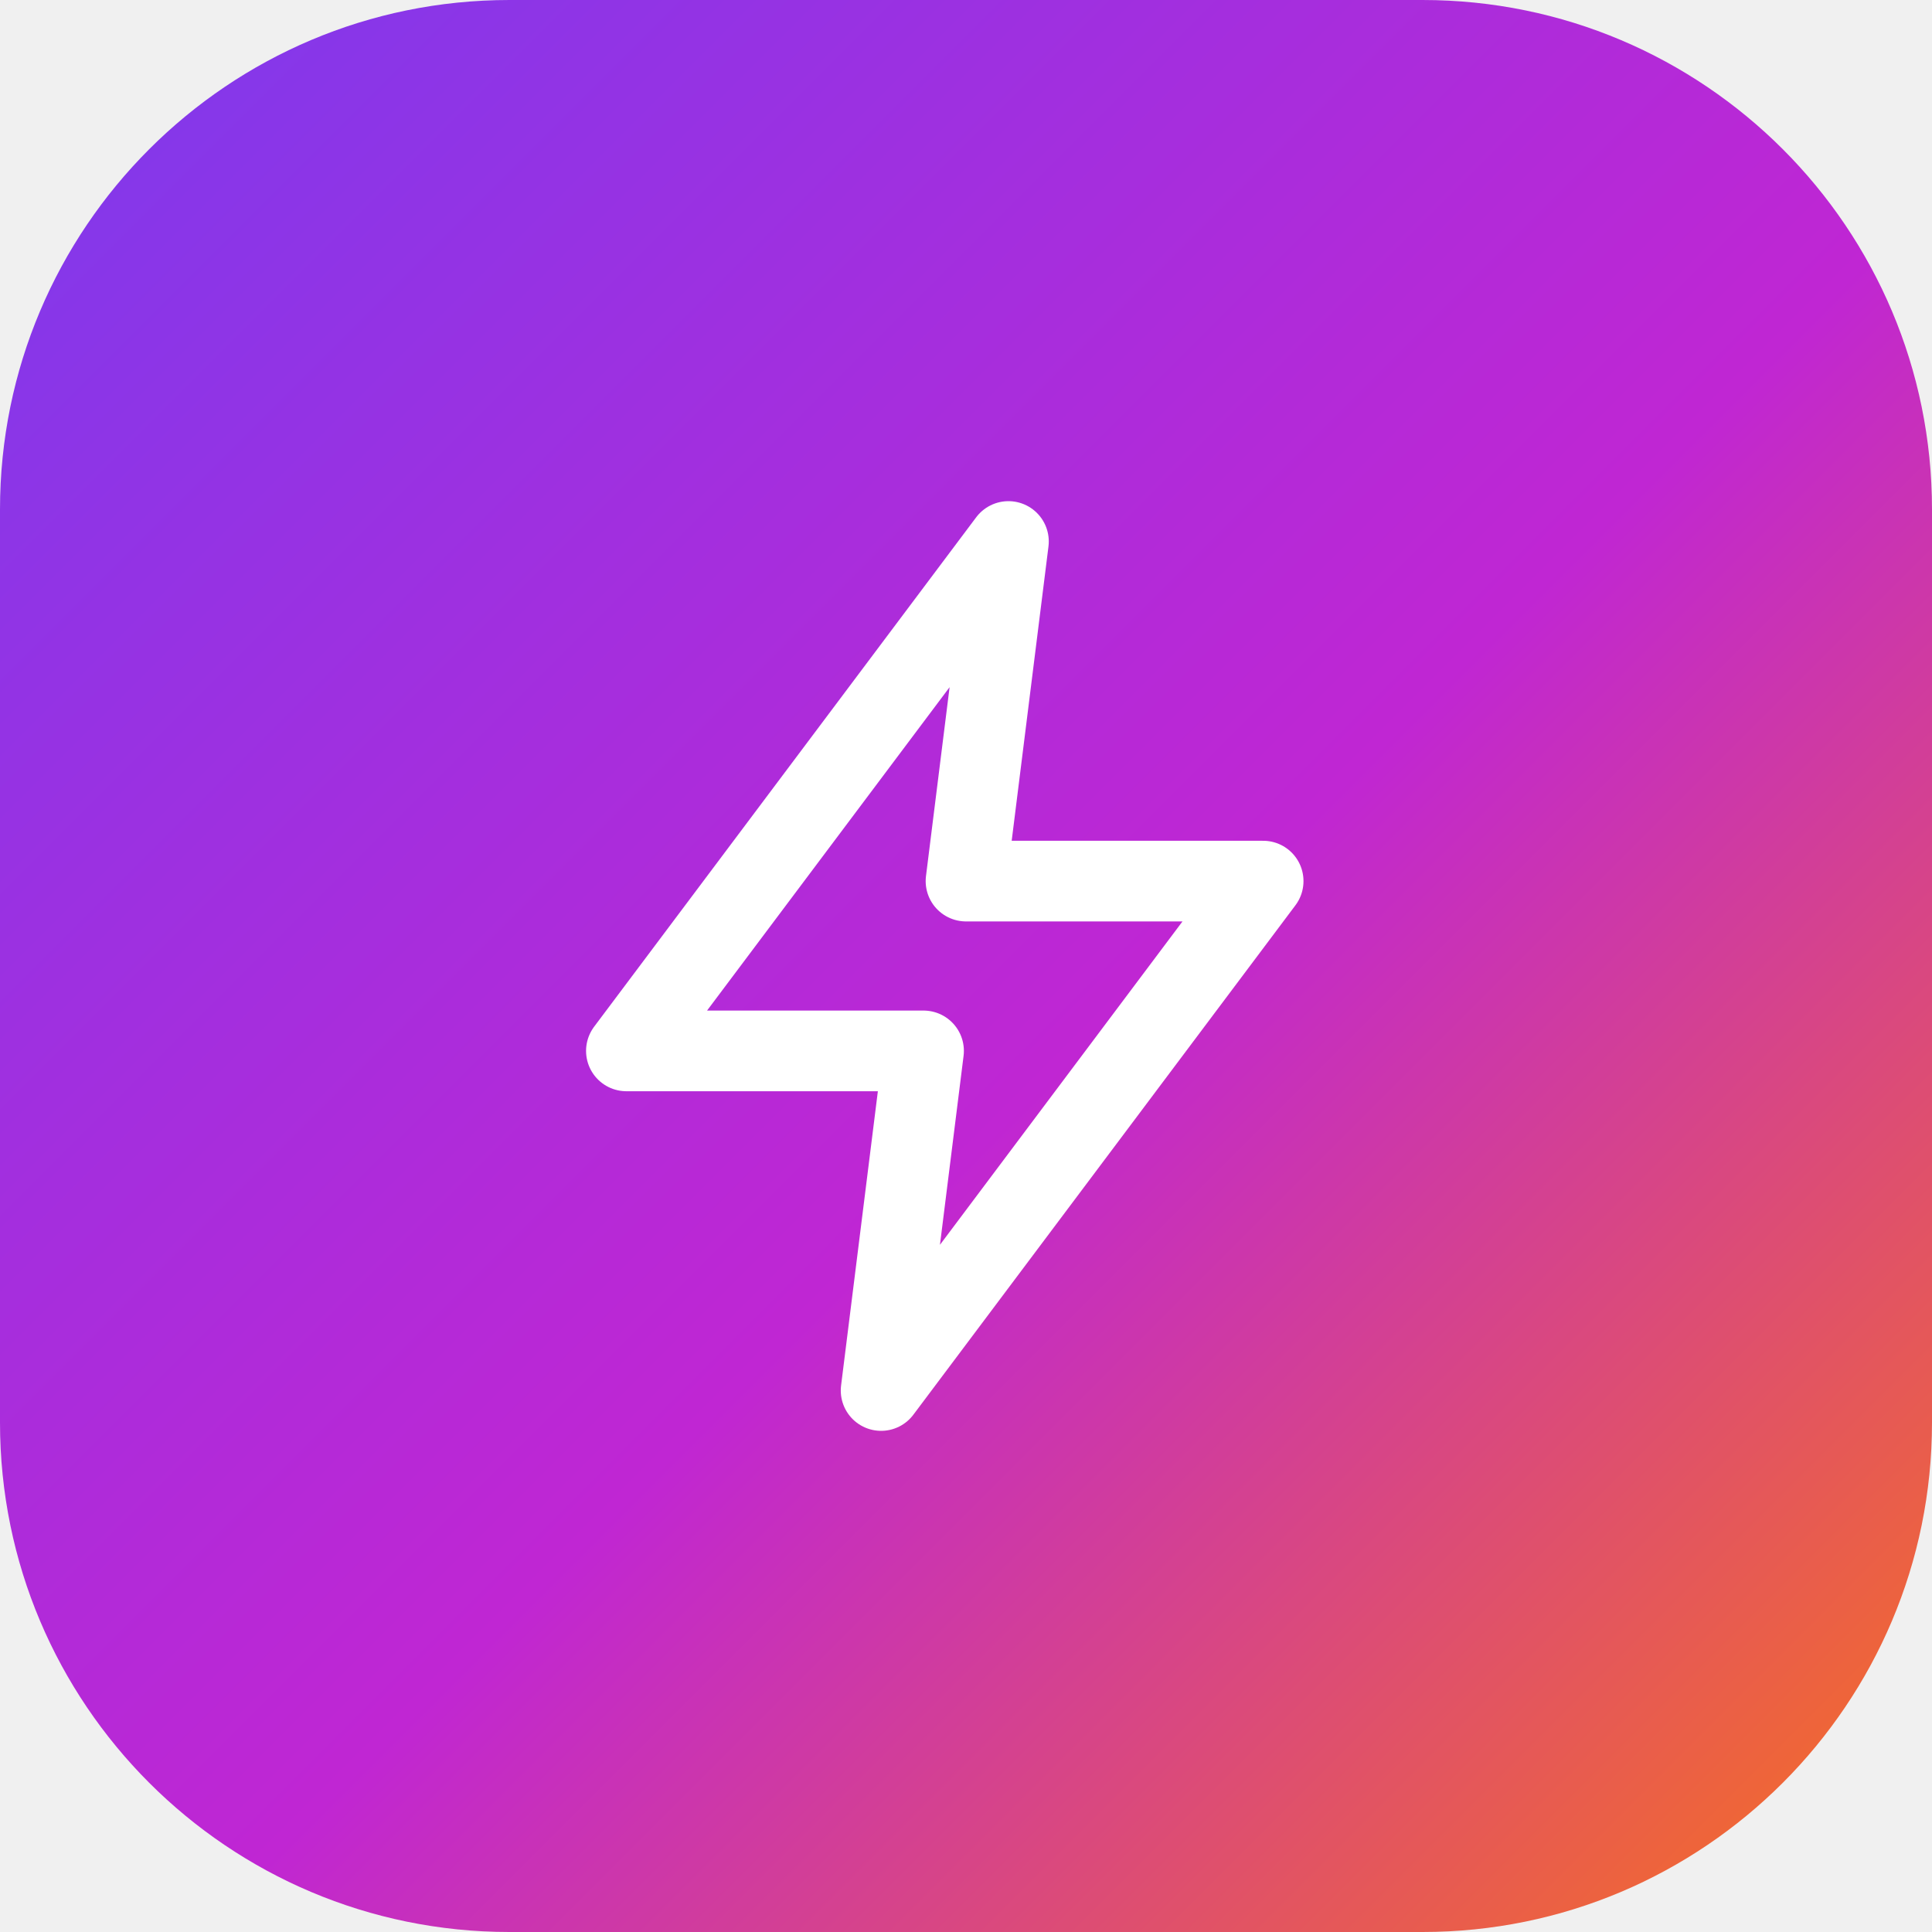
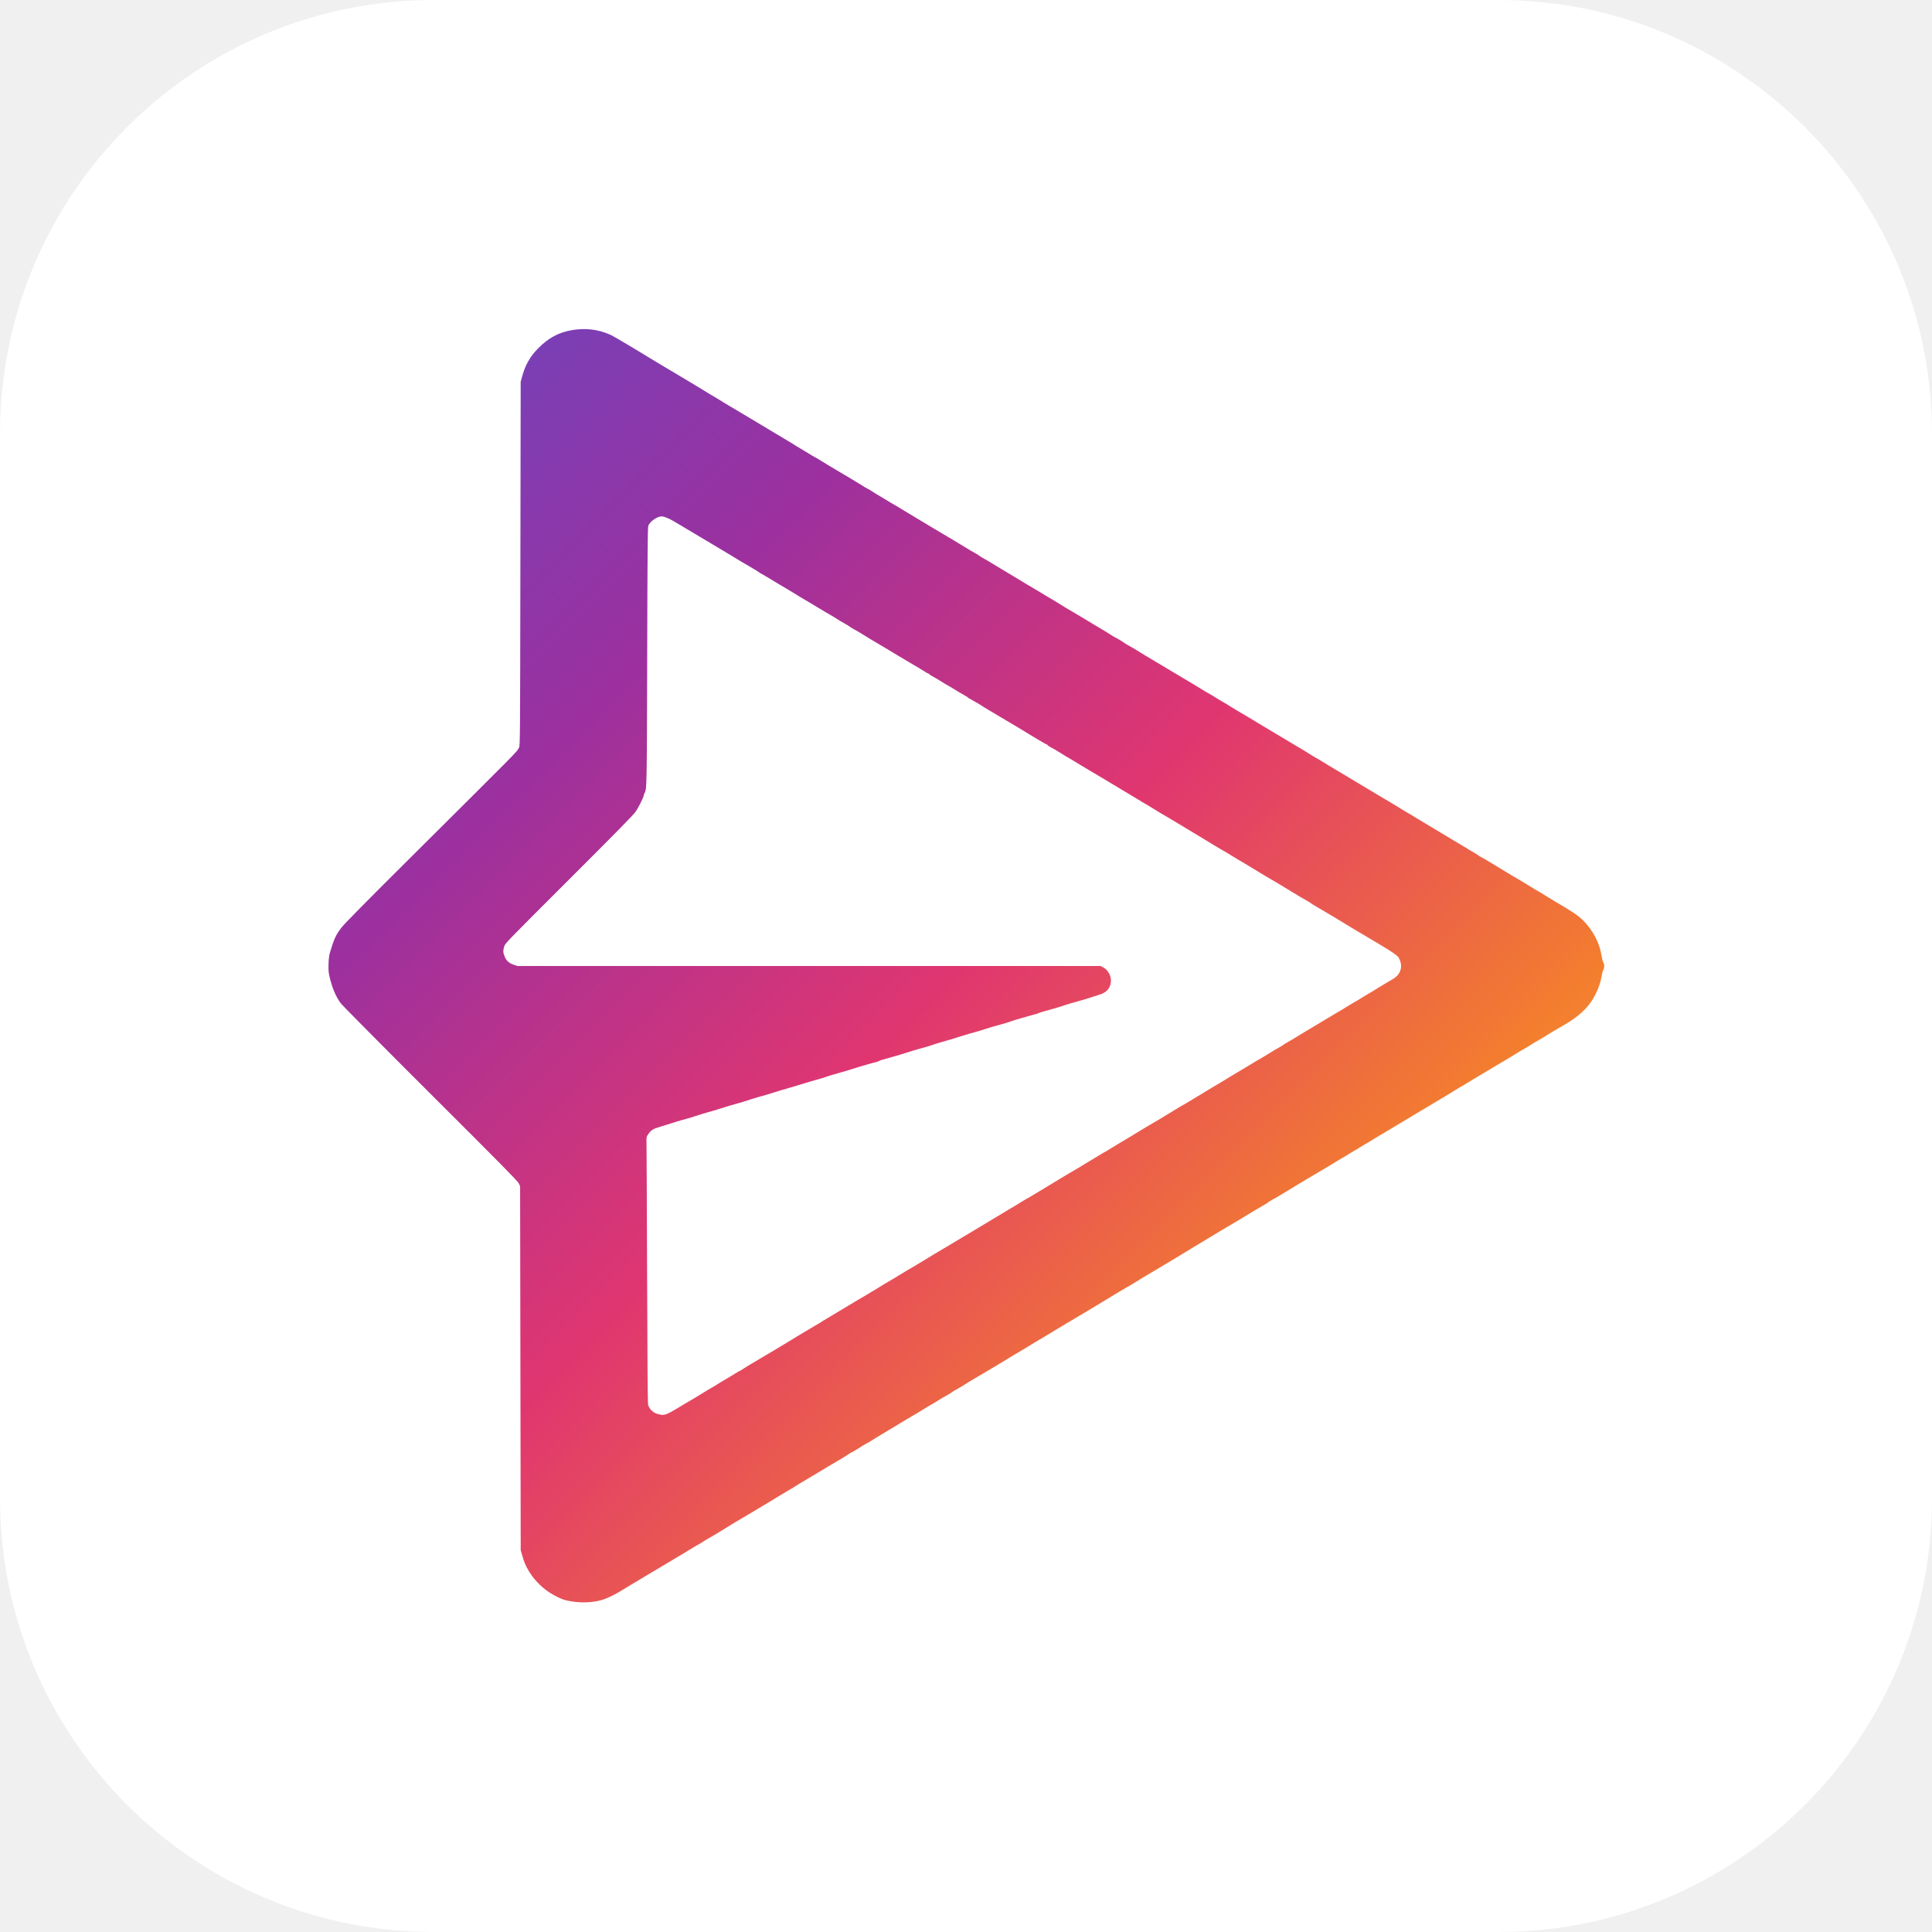
- <svg xmlns="http://www.w3.org/2000/svg" viewBox="0 0 1024 1024">
+ <svg xmlns="http://www.w3.org/2000/svg" viewBox="0 0 1024 1024" width="1024" height="1024">
+   <style>.bg{fill:#ffffff}@media (prefers-color-scheme:dark){.bg{fill:#14111f}}</style>
  <defs>
-     <linearGradient id="g" x1="0" y1="0" x2="1" y2="1">
-       <stop offset="0" stop-color="#7c3aed" />
-       <stop offset="0.55" stop-color="#c026d3" />
-       <stop offset="1" stop-color="#f97316" />
+     <linearGradient id="g" gradientUnits="userSpaceOnUse" x1="1320" y1="225" x2="1878" y2="783">
+       <stop offset="0" stop-color="#6947c1" />
+       <stop offset=".25" stop-color="#9c309f" />
+       <stop offset=".5" stop-color="#e03670" />
+       <stop offset=".75" stop-color="#f37e2e" />
+       <stop offset="1" stop-color="#fbc664" />
    </linearGradient>
  </defs>
-   <rect width="1024" height="1024" rx="270" fill="url(#g)" />
-   <g transform="translate(242 242) scale(22.5)" fill="none" stroke="#fff" stroke-width="1.9" stroke-linecap="round" stroke-linejoin="round">
-     <path d="M13 2 4 14h7l-1 8 9-12h-7z" />
+   <rect width="1024" height="1024" rx="230" class="bg" />
+   <g transform="translate(-1424.681 -98.436) scale(1.21118)">
+     <path d="M1426.62 782.09C1423.26 781.57 1421.59 780.97 1418.12 779.01C1414.03 776.69 1410.17 772.93 1407.81 768.96C1406.13 766.12 1405.80 765.33 1404.79 761.88L1404.14 759.62L1404.01 680.00L1403.88 600.38L1403.29 599.12C1402.81 598.10 1395.95 591.13 1364.61 559.88C1343.26 538.58 1326.00 521.17 1325.35 520.27C1323.19 517.28 1321.60 513.51 1320.50 508.73C1320.04 506.73 1319.96 505.79 1320.05 503.10C1320.11 501.00 1320.30 499.35 1320.59 498.38C1322.42 492.22 1323.11 490.68 1325.55 487.38C1326.79 485.69 1335.07 477.29 1358.54 453.95C1404.95 407.78 1402.15 410.61 1403.37 408.50C1403.87 407.63 1403.88 407.27 1404.00 328.00L1404.13 248.38L1404.70 246.25C1406.08 241.10 1408.21 237.31 1411.75 233.73C1416.30 229.13 1420.72 226.74 1426.54 225.74C1432.49 224.72 1438.02 225.38 1443.38 227.77C1444.23 228.15 1448.41 230.56 1452.17 232.83C1453.57 233.68 1455.57 234.88 1456.61 235.50C1457.66 236.12 1459.33 237.14 1460.32 237.77C1461.31 238.39 1463.14 239.50 1464.38 240.22C1465.61 240.94 1467.13 241.85 1467.75 242.23C1468.37 242.61 1471.97 244.76 1475.75 247.00C1479.53 249.24 1483.36 251.55 1484.25 252.13C1485.14 252.71 1486.61 253.60 1487.50 254.11C1488.39 254.62 1489.29 255.14 1489.50 255.27C1491.76 256.70 1493.69 257.87 1498.75 260.86C1500.06 261.63 1502.42 263.04 1504.00 263.99C1505.58 264.94 1508.22 266.52 1509.88 267.50C1511.53 268.48 1514.06 270.00 1515.50 270.88C1518.63 272.78 1519.51 273.31 1521.00 274.16C1522.08 274.78 1523.42 275.61 1524.75 276.49C1525.09 276.72 1526.05 277.28 1526.88 277.75C1527.70 278.21 1529.11 279.06 1530.00 279.63C1530.89 280.20 1532.24 281.00 1533.00 281.40C1533.75 281.80 1534.99 282.53 1535.75 283.03C1536.51 283.52 1538.14 284.52 1539.38 285.24C1540.61 285.96 1542.81 287.26 1544.25 288.14C1545.69 289.01 1547.89 290.31 1549.12 291.03C1550.36 291.75 1552.30 292.94 1553.44 293.67C1554.57 294.40 1555.58 295.00 1555.69 295.00C1555.79 295.00 1556.62 295.48 1557.53 296.06C1559.25 297.17 1559.87 297.54 1563.00 299.40C1564.03 300.01 1565.42 300.85 1566.08 301.26C1566.75 301.67 1567.76 302.26 1568.33 302.57C1568.91 302.88 1569.99 303.53 1570.75 304.02C1571.51 304.51 1574.09 306.07 1576.50 307.50C1578.91 308.92 1581.44 310.44 1582.12 310.87C1582.81 311.31 1584.39 312.25 1585.62 312.97C1586.86 313.69 1588.38 314.59 1589.00 314.97C1589.62 315.35 1591.81 316.66 1593.88 317.87C1595.94 319.09 1598.24 320.48 1599.00 320.98C1599.76 321.47 1600.66 322.02 1601.00 322.20C1602.84 323.18 1604.43 324.13 1604.88 324.51C1605.15 324.75 1606.16 325.37 1607.12 325.88C1608.09 326.39 1609.61 327.28 1610.50 327.86C1611.39 328.43 1614.09 330.07 1616.50 331.49C1618.91 332.92 1621.38 334.40 1622.00 334.79C1622.62 335.18 1624.25 336.17 1625.62 336.98C1627.00 337.79 1629.19 339.09 1630.50 339.87C1631.81 340.64 1633.38 341.60 1634.00 341.99C1634.62 342.39 1635.66 343.00 1636.31 343.36C1636.96 343.71 1638.14 344.42 1638.93 344.93C1640.54 345.98 1643.98 348.05 1647.38 350.01C1648.61 350.73 1650.19 351.68 1650.88 352.12C1651.56 352.56 1654.09 354.08 1656.50 355.50C1658.91 356.91 1661.53 358.50 1662.32 359.03C1663.12 359.57 1663.81 360.00 1663.86 360.00C1664.08 360.00 1667.67 362.10 1668.12 362.50C1668.40 362.74 1669.50 363.40 1670.56 363.98C1671.62 364.55 1673.14 365.45 1673.94 365.97C1674.73 366.49 1676.39 367.51 1677.62 368.23C1678.86 368.96 1681.06 370.27 1682.50 371.14C1683.94 372.01 1686.47 373.52 1688.12 374.50C1689.78 375.48 1692.31 376.99 1693.75 377.86C1695.19 378.74 1697.39 380.04 1698.62 380.76C1699.86 381.48 1701.49 382.48 1702.25 382.97C1703.01 383.47 1704.25 384.20 1705.00 384.60C1705.76 385.00 1707.12 385.81 1708.02 386.40C1708.93 386.99 1710.22 387.77 1710.90 388.14C1711.57 388.50 1712.52 389.06 1713.00 389.36C1713.48 389.67 1714.21 390.13 1714.62 390.39C1715.63 391.03 1719.61 393.41 1722.38 395.02C1723.61 395.74 1725.19 396.69 1725.88 397.13C1726.56 397.56 1730.22 399.76 1734.00 402.00C1737.78 404.24 1741.38 406.39 1742.00 406.78C1742.62 407.16 1744.03 408.00 1745.12 408.64C1747.05 409.76 1747.67 410.14 1749.88 411.55C1750.42 411.91 1751.44 412.50 1752.12 412.88C1752.81 413.25 1753.94 413.93 1754.62 414.37C1755.31 414.82 1756.78 415.71 1757.88 416.36C1758.97 417.00 1760.38 417.84 1761.00 418.22C1761.62 418.61 1765.22 420.76 1769.00 423.00C1772.78 425.24 1776.44 427.44 1777.12 427.87C1777.81 428.31 1779.39 429.25 1780.62 429.97C1783.15 431.44 1787.24 433.88 1788.38 434.60C1788.79 434.87 1789.52 435.33 1790.00 435.64C1790.48 435.95 1791.28 436.42 1791.77 436.68C1792.27 436.93 1793.62 437.74 1794.77 438.46C1795.93 439.18 1800.08 441.67 1804.00 444.00C1807.92 446.34 1811.69 448.60 1812.38 449.05C1813.06 449.49 1814.13 450.12 1814.74 450.45C1815.36 450.78 1816.16 451.26 1816.53 451.52C1816.90 451.79 1817.28 452.00 1817.37 452.00C1817.46 452.00 1817.89 452.27 1818.33 452.60C1818.77 452.92 1819.91 453.61 1820.88 454.13C1821.84 454.65 1822.86 455.28 1823.14 455.53C1823.42 455.79 1823.72 456.00 1823.80 456.00C1823.92 456.00 1826.23 457.32 1827.75 458.25C1827.96 458.38 1829.47 459.29 1831.12 460.28C1832.78 461.27 1834.65 462.42 1835.30 462.83C1836.50 463.58 1838.11 464.54 1842.30 466.98C1843.58 467.73 1845.37 468.82 1846.27 469.40C1847.18 469.99 1848.47 470.77 1849.15 471.14C1850.32 471.78 1850.88 472.12 1853.12 473.55C1853.67 473.91 1855.06 474.74 1856.19 475.41C1864.49 480.28 1866.91 481.90 1869.00 484.00C1873.32 488.31 1876.28 493.95 1877.12 499.46C1877.31 500.74 1877.66 502.08 1877.89 502.44C1878.44 503.27 1878.44 504.67 1877.88 505.73C1877.65 506.19 1877.30 507.52 1877.11 508.69C1876.48 512.59 1874.38 517.33 1871.81 520.70C1869.21 524.10 1865.39 527.20 1860.21 530.11C1859.06 530.75 1857.22 531.83 1856.12 532.50C1855.03 533.17 1853.69 533.98 1853.15 534.30C1852.61 534.62 1851.81 535.11 1851.38 535.40C1850.94 535.69 1849.95 536.28 1849.17 536.71C1848.38 537.13 1846.99 537.98 1846.06 538.58C1845.13 539.19 1843.75 540.02 1842.98 540.42C1842.21 540.83 1840.97 541.57 1840.23 542.05C1839.48 542.54 1837.94 543.49 1836.80 544.16C1835.66 544.83 1833.46 546.13 1831.92 547.05C1830.38 547.96 1827.78 549.52 1826.12 550.50C1824.47 551.49 1821.94 553.01 1820.50 553.88C1816.94 556.04 1816.34 556.39 1814.75 557.30C1813.99 557.73 1812.76 558.49 1812.00 558.99C1811.24 559.48 1809.61 560.48 1808.38 561.21C1807.14 561.93 1805.62 562.84 1805.00 563.22C1804.38 563.60 1800.78 565.75 1797.00 568.00C1793.22 570.24 1789.56 572.44 1788.88 572.87C1788.19 573.31 1786.61 574.25 1785.38 574.97C1784.14 575.69 1781.94 577.00 1780.50 577.88C1779.06 578.75 1777.48 579.71 1777.00 579.99C1776.52 580.28 1775.67 580.79 1775.12 581.14C1774.58 581.48 1773.96 581.83 1773.75 581.92C1773.54 582.01 1772.64 582.56 1771.75 583.14C1770.86 583.72 1769.60 584.47 1768.96 584.82C1768.32 585.18 1767.31 585.78 1766.71 586.16C1765.27 587.09 1765.09 587.20 1762.95 588.41C1761.95 588.99 1760.73 589.72 1760.25 590.05C1759.76 590.38 1758.24 591.31 1756.87 592.10C1755.50 592.90 1752.91 594.43 1751.12 595.50C1749.34 596.58 1747.14 597.88 1746.25 598.39C1745.36 598.91 1744.06 599.69 1743.38 600.13C1742.38 600.77 1738.86 602.90 1735.55 604.88C1735.31 605.01 1734.26 605.61 1733.19 606.20C1732.13 606.79 1731.20 607.38 1731.13 607.50C1731.05 607.62 1730.68 607.87 1730.31 608.06C1729.49 608.48 1720.64 613.75 1718.88 614.88C1718.19 615.31 1716.85 616.11 1715.91 616.65C1714.97 617.19 1713.94 617.79 1713.62 618.00C1713.31 618.21 1712.28 618.81 1711.34 619.35C1710.40 619.89 1709.06 620.68 1708.38 621.12C1707.27 621.83 1701.78 625.14 1694.38 629.58C1693.00 630.40 1691.31 631.44 1690.62 631.88C1689.94 632.31 1688.60 633.11 1687.66 633.65C1686.72 634.19 1685.70 634.79 1685.38 635.00C1685.07 635.21 1683.70 636.03 1682.34 636.83C1677.61 639.61 1675.03 641.16 1673.46 642.17C1672.59 642.73 1671.37 643.46 1670.75 643.81C1670.13 644.15 1669.28 644.64 1668.85 644.90C1668.42 645.16 1667.07 645.97 1665.85 646.69C1664.63 647.42 1663.46 648.12 1663.25 648.25C1663.04 648.38 1661.53 649.29 1659.88 650.28C1658.22 651.26 1656.48 652.33 1656.00 652.64C1655.52 652.96 1654.17 653.77 1653.00 654.45C1651.83 655.13 1649.97 656.22 1648.88 656.89C1647.78 657.55 1644.17 659.70 1640.88 661.66C1637.58 663.63 1633.93 665.83 1632.77 666.55C1631.62 667.27 1630.27 668.07 1629.77 668.33C1629.28 668.59 1628.16 669.27 1627.28 669.84C1626.40 670.41 1625.09 671.21 1624.36 671.62C1622.65 672.60 1617.23 675.85 1615.62 676.87C1614.94 677.31 1613.36 678.25 1612.12 678.97C1610.89 679.69 1608.69 680.99 1607.25 681.87C1605.81 682.74 1603.50 684.10 1602.12 684.90C1600.75 685.69 1599.12 686.69 1598.50 687.12C1597.88 687.55 1596.47 688.39 1595.38 688.98C1594.28 689.57 1593.15 690.26 1592.88 690.50C1592.60 690.74 1591.50 691.40 1590.44 691.98C1589.38 692.55 1587.86 693.45 1587.06 693.97C1586.27 694.49 1585.01 695.26 1584.25 695.67C1583.49 696.08 1582.37 696.74 1581.75 697.14C1580.48 697.97 1576.96 700.08 1573.62 702.03C1572.39 702.74 1570.81 703.69 1570.12 704.13C1569.44 704.56 1566.46 706.36 1563.50 708.12C1560.54 709.88 1557.96 711.46 1557.75 711.62C1557.54 711.79 1556.47 712.41 1555.38 713.00C1554.28 713.59 1553.15 714.26 1552.88 714.49C1552.40 714.90 1548.82 717.00 1548.60 717.00C1548.54 717.00 1547.96 717.37 1547.31 717.83C1546.66 718.28 1545.00 719.31 1543.62 720.10C1542.25 720.90 1539.94 722.26 1538.50 723.13C1537.06 724.01 1534.53 725.52 1532.88 726.51C1525.37 730.98 1525.11 731.13 1522.75 732.64C1522.27 732.94 1521.37 733.47 1520.75 733.81C1520.13 734.15 1518.72 734.99 1517.62 735.68C1515.57 736.96 1514.79 737.43 1509.62 740.50C1507.97 741.48 1505.44 742.99 1504.00 743.87C1502.56 744.74 1500.27 746.09 1498.93 746.87C1497.58 747.65 1495.76 748.76 1494.88 749.33C1494.00 749.91 1492.42 750.88 1491.37 751.50C1490.32 752.12 1488.99 752.91 1488.42 753.26C1487.84 753.62 1486.87 754.18 1486.25 754.51C1485.63 754.85 1484.62 755.47 1484.00 755.89C1483.38 756.31 1482.26 756.99 1481.50 757.39C1480.74 757.79 1479.22 758.69 1478.12 759.39C1477.03 760.09 1475.35 761.10 1474.41 761.64C1473.46 762.18 1472.43 762.79 1472.11 763.00C1471.80 763.21 1470.43 764.03 1469.08 764.83C1467.73 765.63 1465.33 767.05 1463.75 768.00C1462.17 768.95 1459.77 770.37 1458.42 771.17C1457.07 771.97 1455.70 772.79 1455.38 773.00C1455.05 773.21 1453.68 774.03 1452.33 774.82C1450.98 775.62 1449.37 776.60 1448.75 776.99C1445.80 778.88 1442.28 780.62 1439.96 781.34C1436.14 782.53 1431.21 782.81 1426.62 782.09ZM1467.44 700.24C1468.49 700.00 1470.13 699.11 1475.50 695.86C1476.94 694.99 1479.14 693.69 1480.38 692.97C1481.61 692.25 1483.38 691.17 1484.31 690.57C1485.24 689.98 1486.64 689.13 1487.44 688.70C1488.23 688.27 1489.61 687.44 1490.50 686.86C1491.39 686.29 1492.69 685.50 1493.38 685.13C1494.06 684.75 1495.19 684.08 1495.88 683.63C1497.32 682.69 1500.22 681.00 1500.39 681.00C1500.45 681.00 1501.04 680.63 1501.69 680.17C1502.34 679.72 1504.00 678.69 1505.38 677.90C1506.75 677.10 1509.06 675.74 1510.50 674.87C1511.94 673.99 1514.14 672.69 1515.38 671.97C1516.61 671.25 1518.19 670.31 1518.88 669.87C1520.51 668.83 1530.82 662.63 1532.82 661.48C1534.48 660.52 1535.56 659.87 1536.52 659.23C1536.85 659.01 1539.38 657.50 1542.12 655.87C1544.88 654.25 1547.65 652.58 1548.30 652.17C1549.51 651.41 1551.23 650.39 1555.30 648.02C1556.58 647.28 1558.19 646.31 1558.88 645.87C1560.48 644.85 1565.90 641.60 1567.61 640.62C1568.34 640.21 1569.65 639.41 1570.53 638.85C1571.41 638.28 1572.63 637.54 1573.25 637.19C1573.87 636.85 1574.73 636.36 1575.16 636.10C1580.46 632.93 1582.32 631.81 1583.38 631.13C1584.06 630.69 1585.36 629.91 1586.25 629.40C1587.14 628.89 1588.38 628.16 1589.00 627.78C1589.62 627.39 1593.22 625.24 1597.00 623.00C1600.78 620.76 1604.55 618.51 1605.38 617.99C1606.20 617.48 1607.78 616.53 1608.88 615.88C1609.97 615.23 1612.06 613.99 1613.50 613.11C1614.94 612.23 1616.52 611.29 1617.00 611.00C1617.48 610.72 1618.33 610.21 1618.88 609.86C1619.42 609.52 1620.04 609.17 1620.25 609.08C1620.46 608.99 1621.27 608.49 1622.06 607.97C1622.85 607.45 1624.25 606.60 1625.18 606.08C1627.23 604.92 1626.53 605.34 1633.30 601.27C1636.36 599.43 1639.44 597.56 1640.12 597.13C1640.81 596.69 1642.42 595.72 1643.69 594.98C1648.14 592.38 1649.63 591.50 1650.75 590.79C1651.69 590.19 1654.39 588.56 1658.84 585.90C1659.27 585.64 1660.13 585.15 1660.75 584.81C1661.37 584.46 1662.59 583.72 1663.47 583.15C1664.35 582.59 1665.66 581.79 1666.39 581.38C1668.10 580.40 1673.52 577.15 1675.12 576.13C1675.81 575.69 1677.42 574.72 1678.70 573.98C1682.77 571.61 1684.49 570.59 1685.70 569.83C1686.35 569.42 1688.26 568.25 1689.96 567.23C1693.92 564.84 1693.60 565.03 1695.60 563.91C1696.54 563.37 1697.78 562.63 1698.35 562.25C1698.91 561.87 1699.94 561.25 1700.62 560.87C1701.31 560.49 1702.59 559.72 1703.47 559.15C1704.35 558.59 1705.66 557.79 1706.39 557.38C1708.10 556.40 1713.52 553.15 1715.12 552.13C1715.81 551.69 1717.39 550.75 1718.62 550.03C1719.86 549.31 1722.06 548.00 1723.50 547.12C1726.78 545.13 1727.54 544.68 1729.20 543.74C1729.93 543.33 1731.28 542.50 1732.20 541.91C1733.12 541.31 1734.74 540.35 1735.81 539.77C1736.87 539.19 1737.80 538.62 1737.88 538.50C1737.95 538.38 1738.88 537.81 1739.94 537.23C1741.01 536.65 1742.61 535.71 1743.50 535.13C1744.39 534.55 1747.09 532.91 1749.50 531.50C1751.91 530.08 1754.44 528.57 1755.12 528.13C1755.81 527.69 1757.42 526.72 1758.70 525.98C1762.35 523.84 1765.53 521.94 1766.75 521.14C1767.37 520.74 1768.49 520.08 1769.25 519.67C1770.01 519.25 1771.36 518.44 1772.25 517.86C1773.14 517.29 1774.44 516.51 1775.12 516.13C1775.81 515.76 1777.16 514.95 1778.12 514.33C1779.85 513.23 1782.85 511.43 1785.96 509.62C1788.70 508.03 1789.97 505.16 1789.17 502.35C1788.95 501.57 1788.53 500.58 1788.23 500.14C1787.69 499.36 1784.73 497.34 1780.38 494.77C1779.14 494.04 1776.94 492.73 1775.50 491.86C1774.06 490.99 1771.86 489.69 1770.62 488.97C1769.39 488.25 1767.81 487.31 1767.12 486.87C1764.94 485.49 1754.82 479.42 1752.51 478.12C1751.29 477.44 1750.09 476.69 1749.84 476.47C1749.58 476.25 1748.59 475.63 1747.63 475.10C1746.66 474.56 1745.69 474.01 1745.46 473.88C1743.40 472.65 1738.64 469.77 1737.70 469.17C1736.49 468.41 1734.77 467.39 1730.70 465.02C1729.42 464.28 1727.81 463.31 1727.12 462.87C1725.52 461.85 1720.10 458.60 1718.39 457.62C1717.66 457.21 1716.35 456.41 1715.47 455.85C1714.59 455.28 1713.37 454.54 1712.75 454.19C1712.13 453.85 1711.27 453.36 1710.84 453.10C1710.40 452.84 1708.66 451.80 1706.96 450.79C1705.26 449.77 1703.59 448.76 1703.25 448.52C1702.91 448.29 1700.66 446.93 1698.25 445.51C1695.84 444.09 1693.31 442.56 1692.62 442.12C1691.94 441.68 1690.36 440.73 1689.12 440.01C1685.26 437.77 1682.11 435.89 1680.46 434.83C1679.59 434.27 1678.37 433.54 1677.75 433.19C1676.49 432.50 1675.37 431.82 1674.48 431.23C1674.15 431.01 1671.62 429.50 1668.88 427.87C1666.12 426.25 1663.31 424.56 1662.62 424.12C1661.94 423.69 1660.64 422.91 1659.75 422.39C1658.86 421.88 1656.66 420.58 1654.88 419.50C1653.09 418.43 1650.56 416.91 1649.25 416.14C1647.94 415.36 1646.37 414.40 1645.75 414.01C1645.13 413.61 1644.07 412.98 1643.38 412.61C1642.70 412.24 1641.40 411.46 1640.51 410.87C1638.97 409.87 1637.22 408.85 1635.71 408.08C1635.35 407.89 1634.91 407.57 1634.75 407.37C1634.58 407.17 1634.35 407.00 1634.24 407.00C1634.09 407.00 1631.97 405.81 1630.25 404.75C1630.04 404.62 1628.53 403.71 1626.88 402.72C1625.22 401.73 1623.31 400.56 1622.62 400.12C1621.94 399.69 1620.60 398.89 1619.66 398.35C1618.72 397.81 1617.69 397.21 1617.37 397.00C1616.76 396.61 1613.72 394.80 1609.24 392.17C1607.79 391.32 1606.07 390.26 1605.42 389.81C1604.76 389.37 1604.17 389.00 1604.11 389.00C1604.04 389.00 1603.25 388.55 1602.34 388.00C1601.44 387.45 1600.61 387.00 1600.51 387.00C1600.40 387.00 1600.17 386.83 1600.00 386.63C1599.83 386.42 1598.83 385.79 1597.78 385.22C1596.73 384.64 1595.14 383.71 1594.25 383.13C1593.36 382.55 1591.98 381.73 1591.19 381.30C1590.39 380.87 1588.99 380.02 1588.06 379.42C1587.13 378.81 1585.68 377.96 1584.83 377.52C1583.98 377.08 1583.15 376.56 1582.99 376.36C1582.82 376.16 1582.59 376.00 1582.46 376.00C1582.33 376.00 1581.92 375.79 1581.55 375.53C1581.18 375.27 1579.94 374.52 1578.80 373.84C1577.66 373.17 1575.47 371.87 1573.93 370.95C1572.39 370.03 1570.02 368.63 1568.67 367.83C1567.32 367.03 1565.95 366.21 1565.64 366.00C1565.32 365.79 1563.95 364.97 1562.59 364.17C1557.83 361.37 1555.28 359.84 1553.71 358.83C1552.84 358.27 1551.34 357.39 1550.38 356.87C1549.41 356.35 1548.40 355.74 1548.12 355.50C1547.85 355.26 1546.84 354.64 1545.88 354.12C1544.91 353.60 1543.39 352.70 1542.50 352.11C1541.61 351.52 1540.26 350.70 1539.50 350.28C1537.84 349.35 1537.15 348.94 1533.75 346.88C1532.31 346.00 1530.11 344.69 1528.88 343.97C1527.64 343.25 1526.06 342.31 1525.38 341.87C1523.77 340.85 1518.35 337.60 1516.64 336.62C1515.91 336.21 1514.60 335.42 1513.72 334.85C1512.84 334.29 1511.34 333.40 1510.38 332.88C1509.41 332.36 1508.42 331.75 1508.16 331.53C1507.91 331.31 1506.71 330.56 1505.49 329.88C1503.39 328.69 1498.77 325.94 1495.75 324.06C1494.42 323.24 1493.06 322.43 1487.55 319.16C1486.13 318.31 1483.71 316.87 1482.17 315.95C1480.63 315.04 1478.03 313.48 1476.38 312.50C1474.72 311.52 1472.42 310.15 1471.25 309.45C1469.07 308.15 1466.85 307.25 1465.86 307.25C1463.80 307.25 1460.61 309.50 1459.96 311.41C1459.70 312.19 1459.61 323.30 1459.49 368.50C1459.33 426.30 1459.33 426.40 1458.37 428.27C1458.17 428.66 1458.00 429.12 1458.00 429.30C1458.00 430.02 1455.75 434.54 1454.48 436.40C1453.44 437.92 1446.65 444.83 1425.20 466.25C1397.36 494.05 1397.28 494.13 1396.89 495.54C1396.38 497.39 1396.40 497.96 1397.03 499.64C1397.76 501.61 1398.99 502.76 1401.08 503.45L1402.76 504.00L1530.29 504.00L1657.82 504.00L1658.95 504.56C1661.41 505.79 1662.89 508.90 1662.31 511.66C1661.78 514.18 1660.14 515.77 1657.21 516.61C1656.34 516.86 1655.06 517.26 1654.38 517.51C1652.62 518.13 1650.21 518.86 1647.88 519.48C1645.57 520.09 1642.92 520.89 1641.12 521.52C1639.70 522.01 1637.49 522.66 1633.88 523.64C1632.50 524.01 1631.17 524.42 1630.92 524.55C1630.44 524.80 1629.91 524.96 1625.25 526.24C1621.95 527.14 1619.66 527.84 1617.88 528.49C1617.19 528.74 1615.72 529.18 1614.62 529.48C1610.84 530.49 1608.87 531.07 1607.62 531.52C1606.41 531.96 1605.07 532.36 1600.88 533.51C1599.78 533.81 1597.58 534.48 1596.00 534.99C1593.21 535.90 1591.81 536.31 1587.62 537.49C1586.53 537.80 1585.23 538.21 1584.75 538.40C1583.73 538.80 1581.64 539.43 1578.12 540.38C1576.75 540.75 1574.33 541.48 1572.75 542.00C1571.17 542.52 1568.92 543.20 1567.75 543.51C1566.58 543.82 1564.98 544.28 1564.19 544.53C1563.40 544.79 1562.61 545.00 1562.44 545.01C1562.27 545.01 1561.67 545.23 1561.12 545.50C1560.58 545.77 1560.00 545.99 1559.85 545.99C1559.71 546.00 1558.86 546.21 1557.98 546.47C1557.10 546.74 1555.47 547.20 1554.38 547.50C1553.28 547.80 1551.08 548.47 1549.50 548.99C1547.92 549.50 1545.67 550.18 1544.50 550.49C1541.60 551.27 1538.55 552.19 1537.50 552.61C1537.02 552.80 1535.50 553.26 1534.12 553.63C1532.75 553.99 1529.71 554.89 1527.38 555.62C1525.04 556.35 1522.00 557.26 1520.62 557.64C1519.25 558.01 1517.00 558.69 1515.62 559.13C1513.24 559.91 1511.71 560.36 1507.50 561.54C1506.47 561.83 1505.06 562.26 1504.38 562.51C1502.77 563.07 1500.16 563.85 1497.62 564.53C1496.53 564.82 1494.33 565.48 1492.75 566.00C1491.17 566.52 1488.97 567.18 1487.88 567.49C1484.90 568.30 1482.53 569.01 1481.12 569.52C1479.91 569.96 1478.57 570.36 1474.38 571.51C1473.28 571.81 1471.08 572.48 1469.50 573.00C1467.92 573.51 1465.72 574.19 1464.62 574.52C1462.10 575.26 1461.10 575.91 1460.00 577.53C1459.15 578.78 1459.13 578.87 1459.19 580.97C1459.23 582.16 1459.34 608.38 1459.45 639.25C1459.58 680.96 1459.71 695.58 1459.92 696.19C1460.65 698.21 1462.36 699.70 1464.47 700.15C1466.24 700.54 1466.17 700.54 1467.44 700.24Z" fill="url(#g)" fill-rule="evenodd" />
  </g>
</svg>
